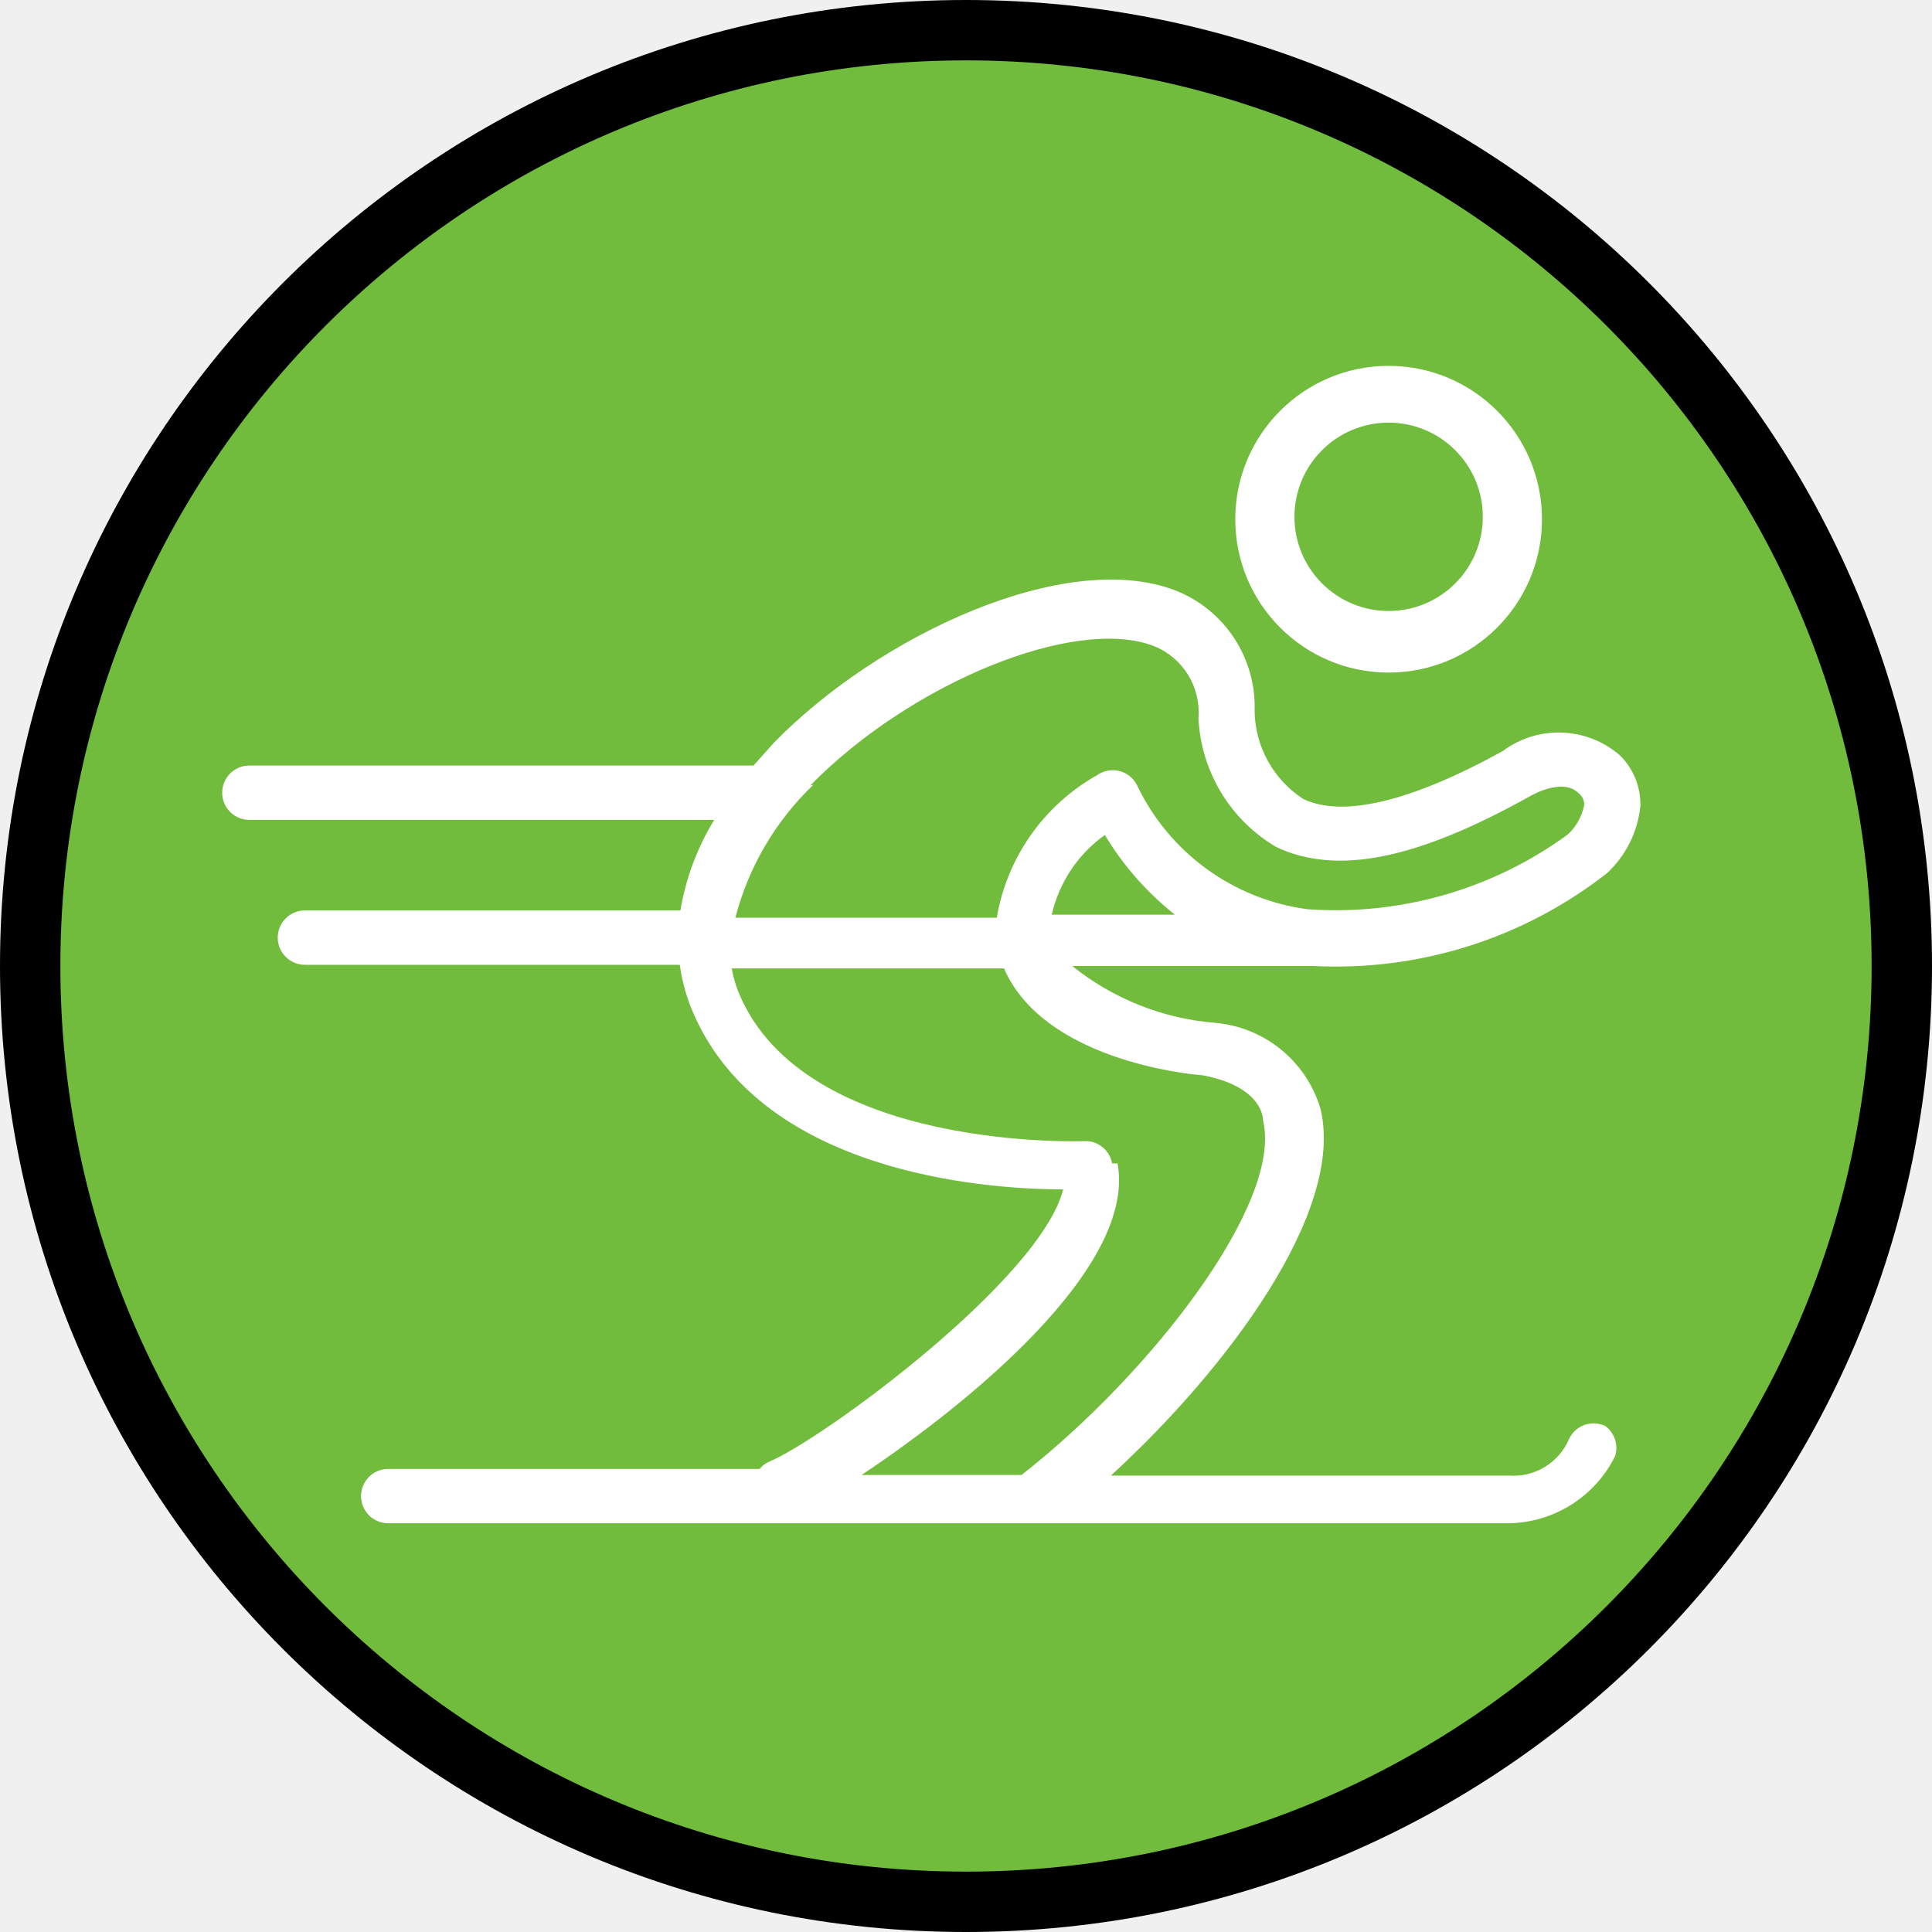
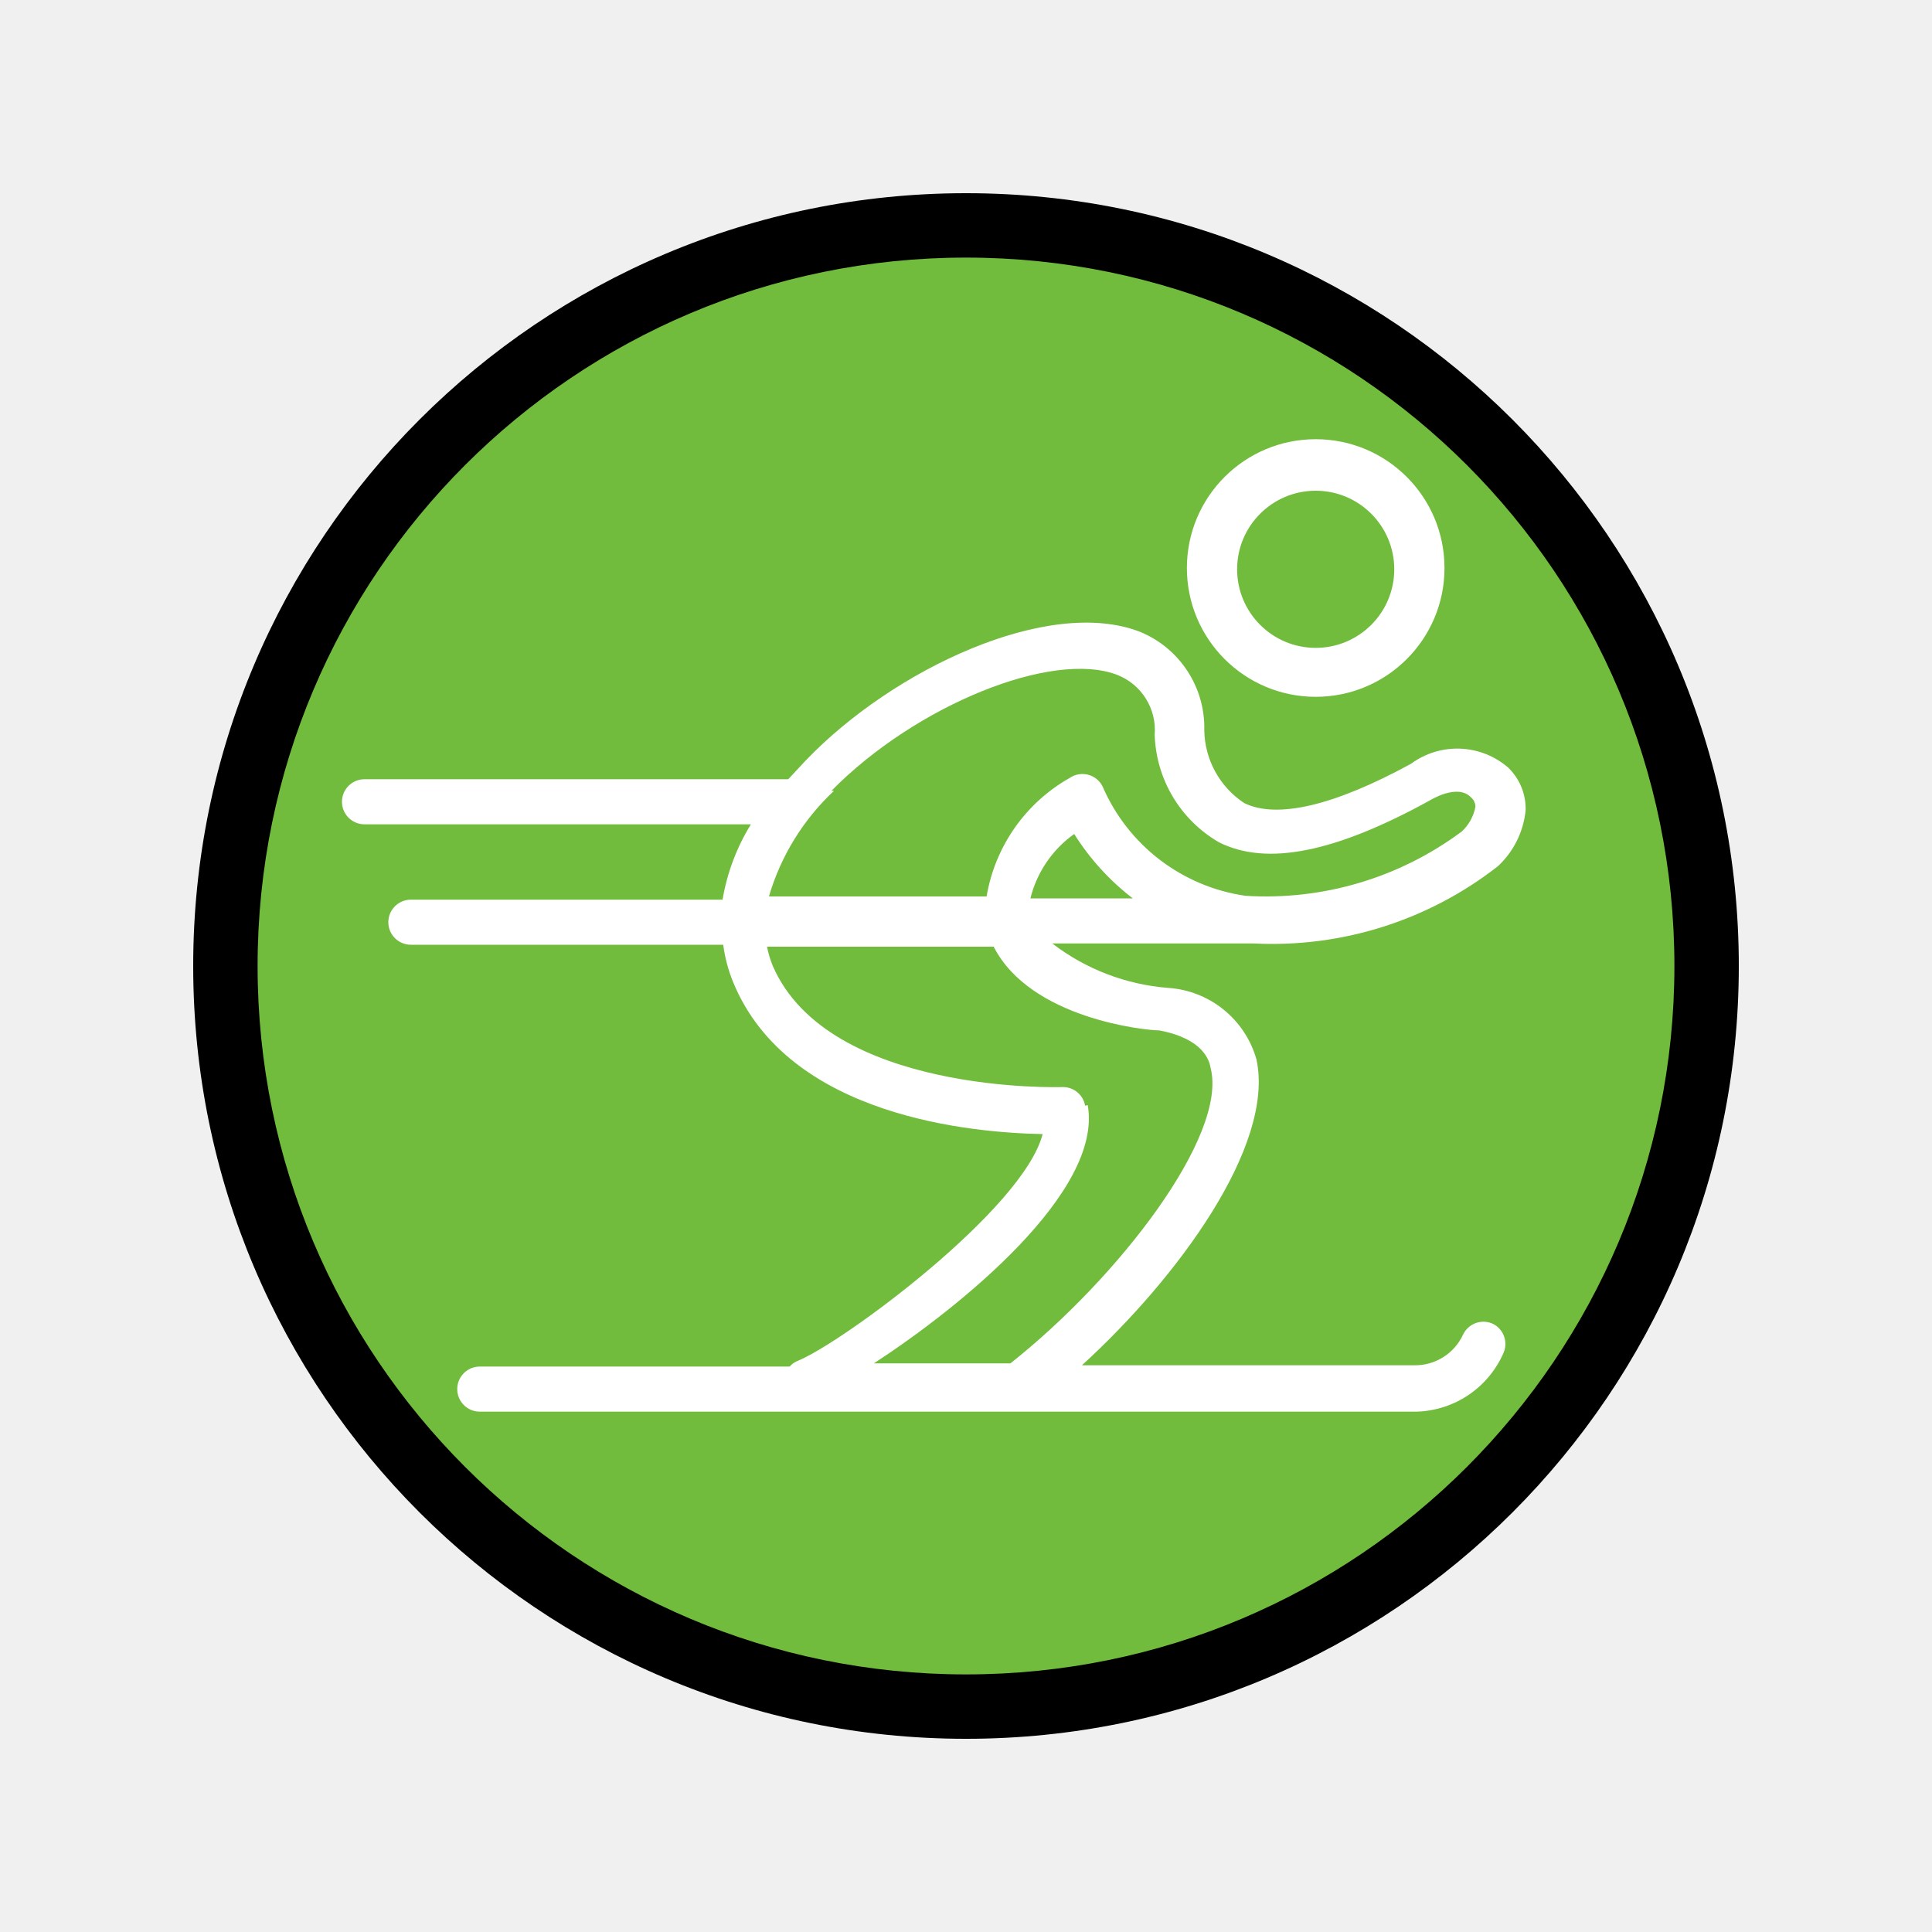
- <svg xmlns="http://www.w3.org/2000/svg" id="Layer_1" data-name="Layer 1" viewBox="0 0 32 32">
-   <path d="M16,31.5A15.5,15.5,0,1,1,31.5,16,15.52,15.52,0,0,1,16,31.5Z" fill="#72bc3d" />
-   <path d="M16,1A15,15,0,1,1,1,16,15,15,0,0,1,16,1m0-1A16,16,0,1,0,32,16,16,16,0,0,0,16,0Z" />
-   <path d="M23,11.14a2.54,2.54,0,1,0-2.54-2.54A2.54,2.54,0,0,0,23,11.14ZM23,7a1.56,1.56,0,1,1-1.56,1.56A1.56,1.56,0,0,1,23,7Z" fill="#fff" />
-   <path d="M26.59,23.62a.45.45,0,0,0-.6.21,1,1,0,0,1-1,.61H18.4c1.9-1.74,3.89-4.37,3.47-6.08a2,2,0,0,0-1.76-1.42h0A4.33,4.33,0,0,1,17.76,16h4a7.28,7.28,0,0,0,4.86-1.54,1.76,1.76,0,0,0,.55-1.11,1.14,1.14,0,0,0-.34-.84,1.55,1.55,0,0,0-1.94-.07c-1.52.84-2.66,1.11-3.31.79a1.77,1.77,0,0,1-.8-1.45,2.07,2.07,0,0,0-1.31-2c-1.82-.7-4.91.74-6.65,2.52l-.34.38H4.13a.45.45,0,0,0,0,.9h7.7a4.18,4.18,0,0,0-.56,1.5H5.05a.45.45,0,1,0,0,.9h6.21a3,3,0,0,0,.19.72c1.1,2.71,4.81,3,6.16,3-.38,1.5-4,4.15-4.87,4.51a.44.44,0,0,0-.16.12H6.43a.45.45,0,0,0,0,.9H25a2,2,0,0,0,1.75-1.11A.45.45,0,0,0,26.59,23.62Zm-9.17-8.47a2.23,2.23,0,0,1,.88-1.32,4.92,4.92,0,0,0,1.16,1.32Zm-4-2.14c1.68-1.71,4.39-2.81,5.69-2.31a1.18,1.18,0,0,1,.74,1.19v0a2.62,2.62,0,0,0,1.29,2.14c1,.47,2.31.21,4.18-.83,0,0,.55-.34.83-.06a.24.24,0,0,1,.09.19.9.9,0,0,1-.27.49l0,0a6.52,6.52,0,0,1-4.31,1.24A3.66,3.66,0,0,1,18.83,13a.45.45,0,0,0-.66-.16,3.35,3.35,0,0,0-1.66,2.36H12.18A4.67,4.67,0,0,1,13.47,13Zm5,6.26A.45.45,0,0,0,18,18.9s-4.68.2-5.77-2.47a2.09,2.09,0,0,1-.11-.39h4.51c.65,1.5,3,1.75,3.29,1.77.89.17,1,.61,1,.75.33,1.35-1.83,4.17-4,5.87H14.27C16,23.28,18.83,21,18.51,19.27Z" fill="#fff" />
+ <svg xmlns="http://www.w3.org/2000/svg" id="Layer_1" data-name="Layer 1" viewBox="0 0 30 30">
+   <g id="suomenomakoti">
+     <path d="M15,26.5A11.5,11.5,0,1,1,26.5,15,11.51,11.51,0,0,1,15,26.5Z" fill="#72bc3d" />
+     <path d="M15,4A11,11,0,1,1,4,15,11,11,0,0,1,15,4m0-1A12,12,0,1,0,27,15,12,12,0,0,0,15,3Z" />
+     <path d="M20.43,10.82a2,2,0,1,0-2-2A2,2,0,0,0,20.43,10.82Zm0-3.2a1.22,1.22,0,1,1-1.22,1.22A1.22,1.22,0,0,1,20.43,7.62Z" fill="#fff" />
+     <path d="M23.19,20.56a.35.35,0,0,0-.47.16.82.82,0,0,1-.76.48H16.8c1.48-1.35,3-3.41,2.71-4.75a1.53,1.53,0,0,0-1.37-1.11h0a3.38,3.38,0,0,1-1.8-.69h3.13a5.69,5.69,0,0,0,3.79-1.2,1.37,1.37,0,0,0,.43-.87.89.89,0,0,0-.27-.66,1.21,1.21,0,0,0-1.51-.06c-1.19.65-2.08.86-2.59.61a1.38,1.38,0,0,1-.62-1.13,1.61,1.61,0,0,0-1-1.53c-1.42-.55-3.83.58-5.19,2l-.27.29H5.66a.35.35,0,0,0,0,.7h6a3.26,3.26,0,0,0-.44,1.17H6.38a.35.35,0,0,0,0,.7h4.85a2.35,2.35,0,0,0,.15.57c.86,2.12,3.76,2.35,4.81,2.37-.3,1.17-3.11,3.24-3.8,3.52a.35.35,0,0,0-.13.09H7.45a.35.35,0,0,0,0,.7H22A1.52,1.52,0,0,0,23.35,21,.35.35,0,0,0,23.19,20.56ZM16,13.95a1.74,1.74,0,0,1,.68-1,3.84,3.84,0,0,0,.91,1Zm-3.09-1.67c1.31-1.33,3.43-2.19,4.44-1.8a.92.92,0,0,1,.58.93v0a2,2,0,0,0,1,1.67c.74.37,1.8.16,3.27-.65,0,0,.43-.27.64-.05a.19.19,0,0,1,.07.15.7.7,0,0,1-.21.38l0,0a5.09,5.09,0,0,1-3.36,1,2.86,2.86,0,0,1-2.22-1.7.35.35,0,0,0-.51-.13,2.61,2.61,0,0,0-1.29,1.84H11.94A3.65,3.65,0,0,1,12.95,12.28Zm3.94,4.89a.35.35,0,0,0-.36-.29S12.87,17,12,15a1.63,1.63,0,0,1-.09-.3h3.52C16,15.82,17.79,16,18,16c.69.13.78.47.8.59.26,1.05-1.43,3.25-3.11,4.58H13.57C14.92,20.29,17.13,18.5,16.89,17.16Z" fill="#fff" />
+   </g>
</svg>
